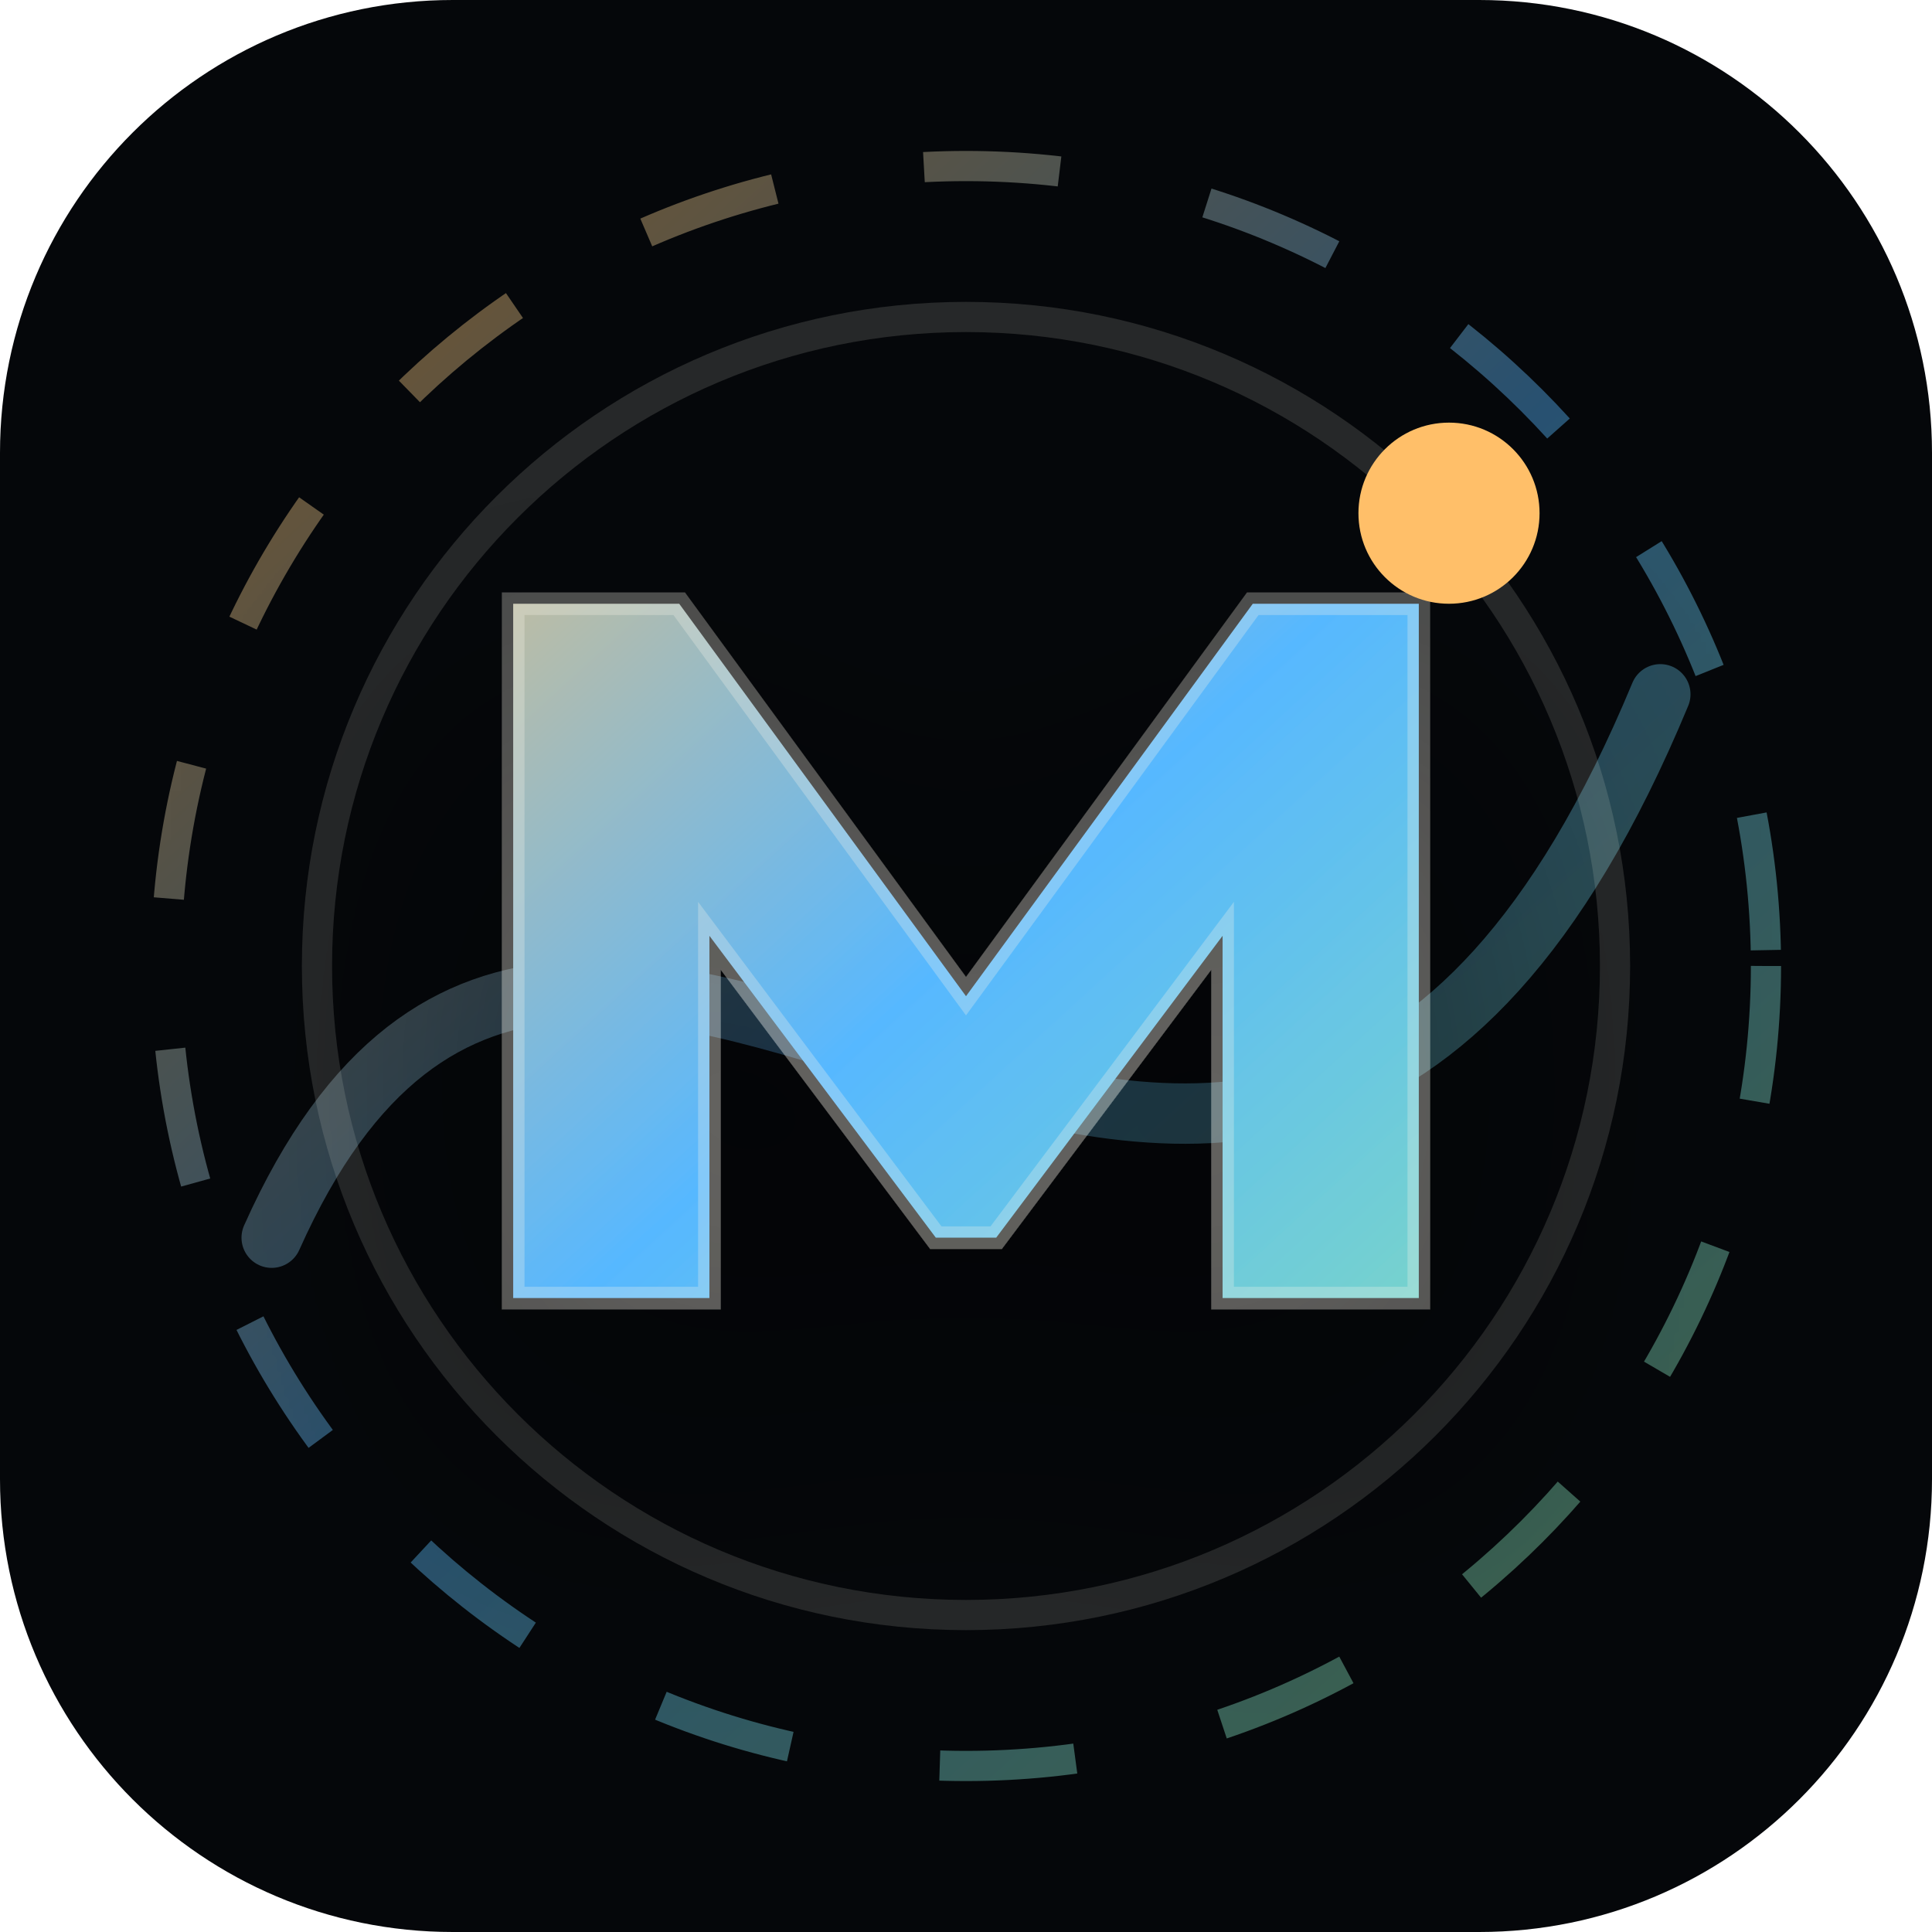
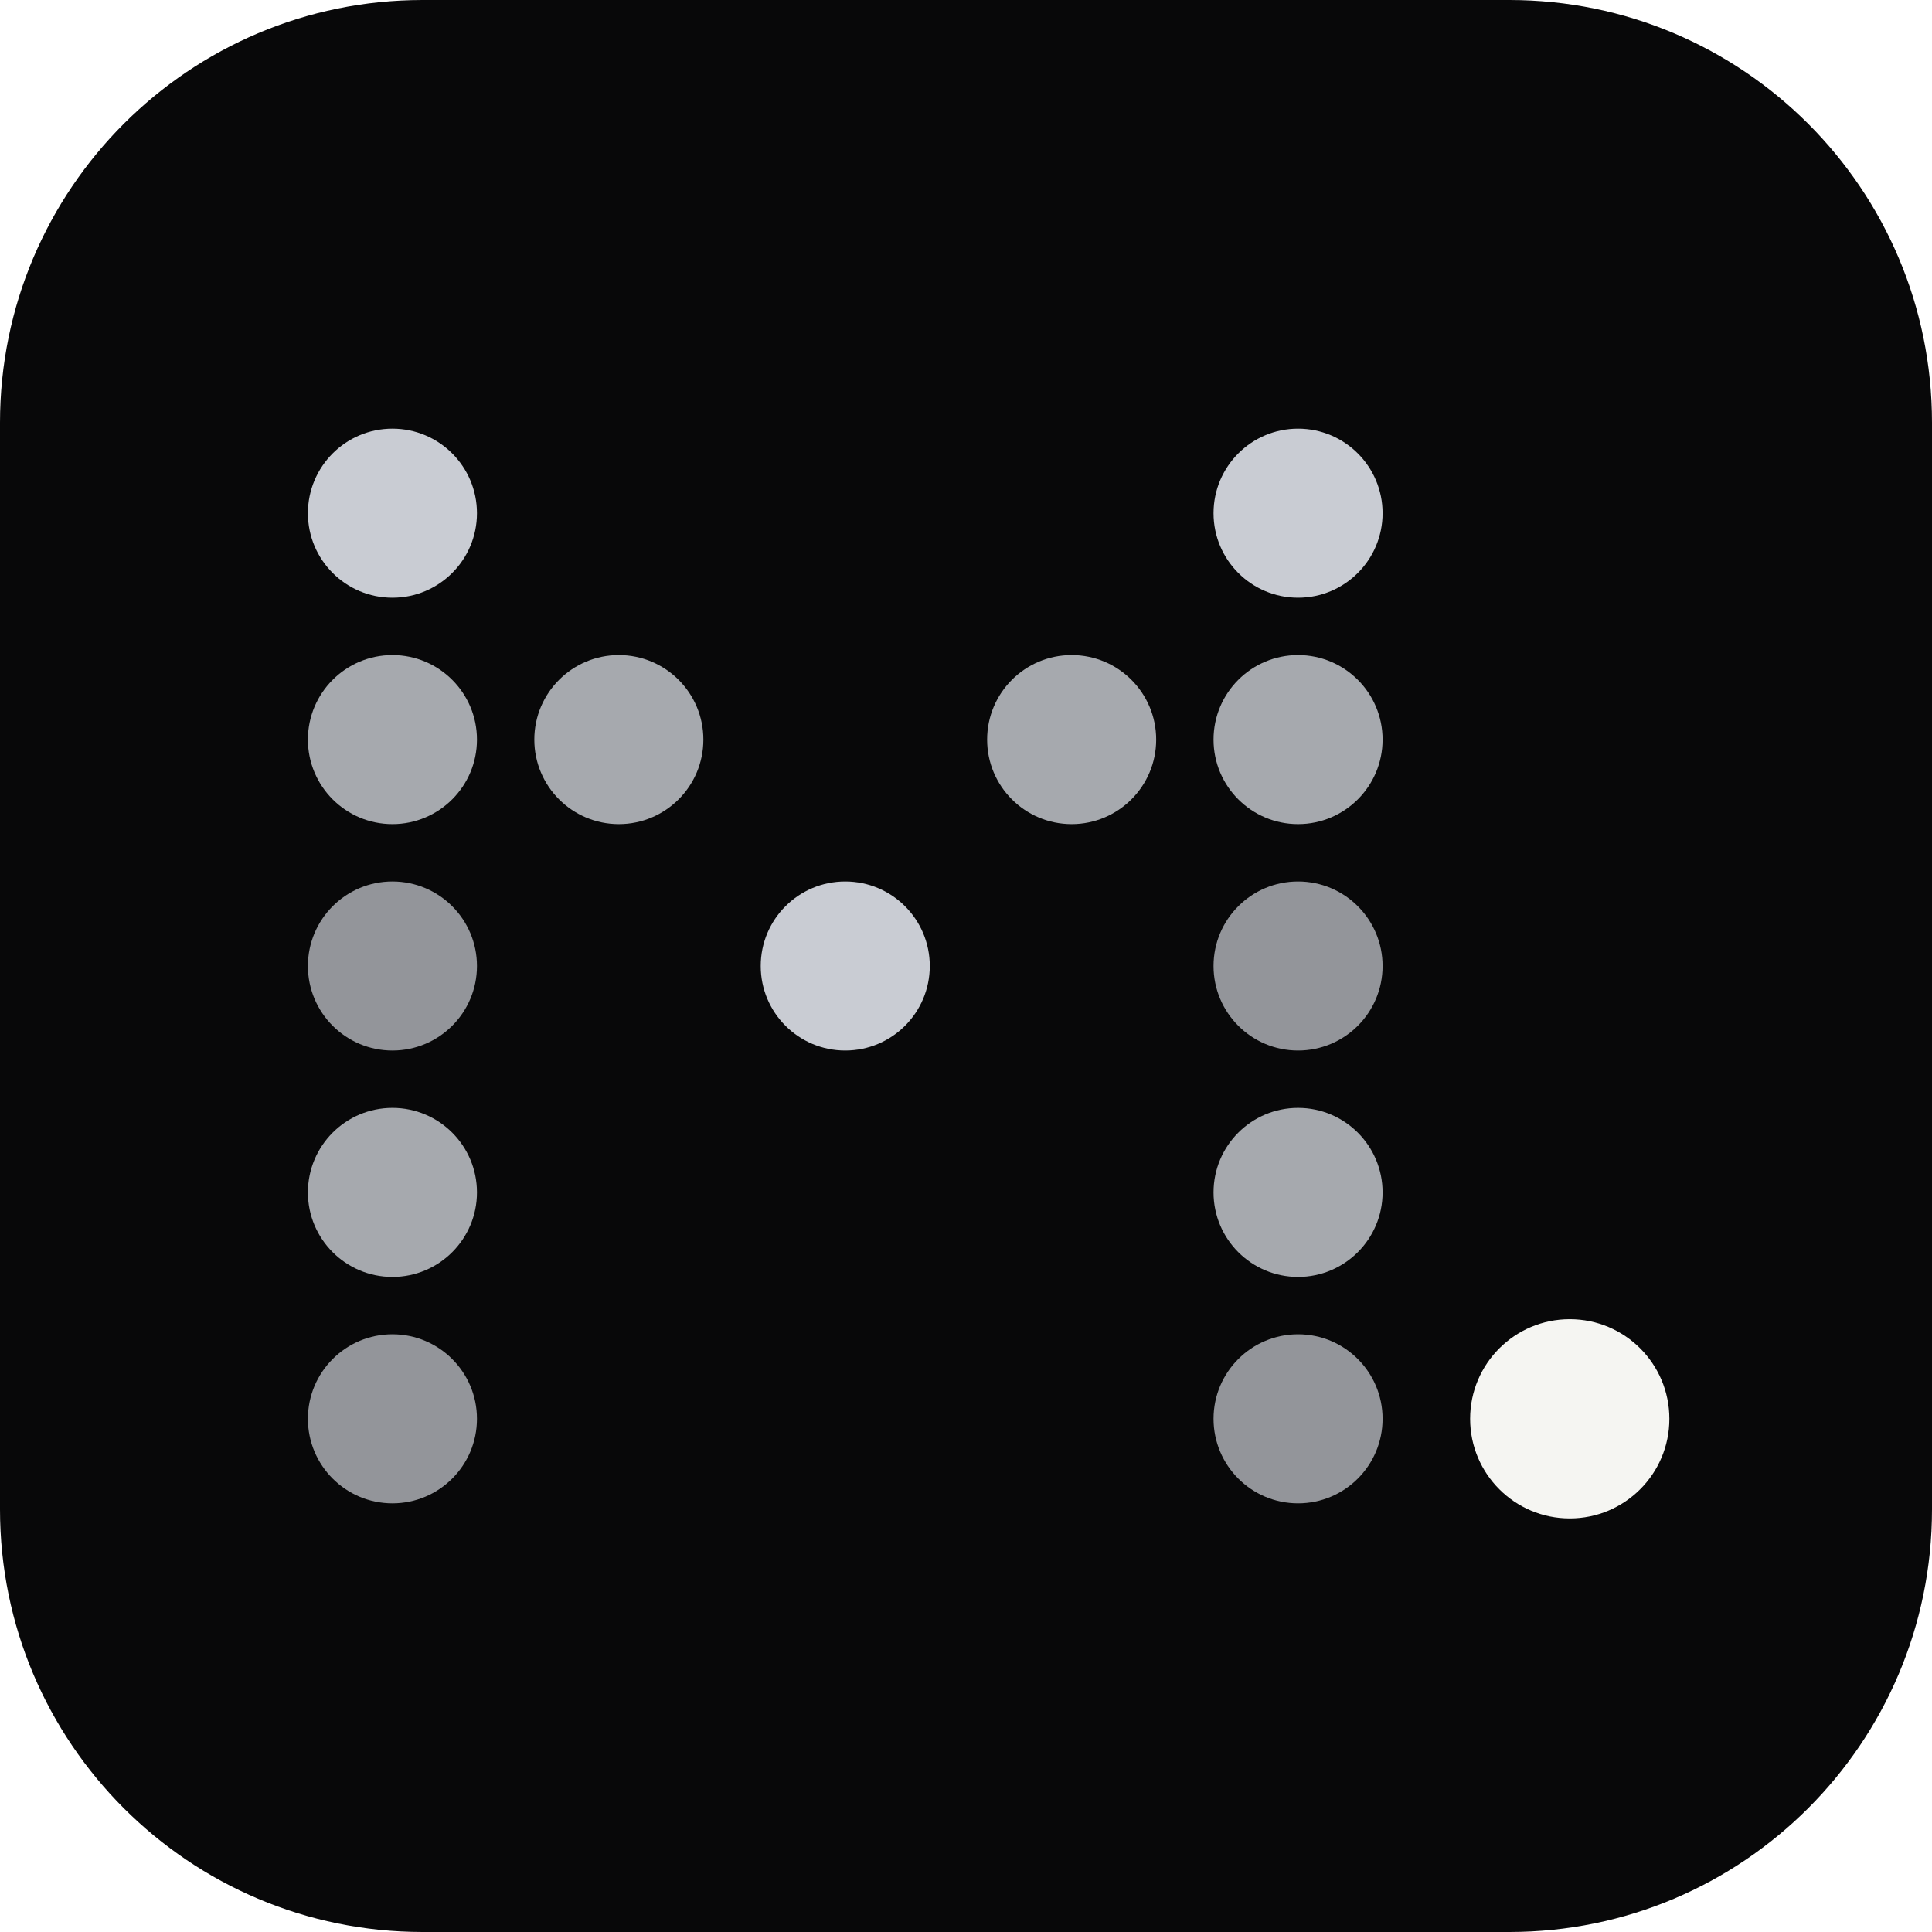
- <svg xmlns="http://www.w3.org/2000/svg" width="128" height="128" viewBox="0 0 128 128" fill="none">
-   <defs>
-     <linearGradient id="mark" x1="22" x2="108" y1="18" y2="112" gradientUnits="userSpaceOnUse">
-       <stop stop-color="#FFBF69" />
-       <stop offset=".48" stop-color="#57B8FF" />
-       <stop offset="1" stop-color="#8EE6A7" />
-     </linearGradient>
-     <filter id="glow" x="-16" y="-16" width="160" height="160" color-interpolation-filters="sRGB" filterUnits="userSpaceOnUse">
-       <feDropShadow dx="0" dy="0" stdDeviation="9" flood-color="#57B8FF" flood-opacity=".34" />
-       <feDropShadow dx="0" dy="10" stdDeviation="12" flood-color="#000000" flood-opacity=".48" />
-     </filter>
-   </defs>
-   <rect width="128" height="128" rx="30" fill="#05070A" />
-   <path d="M18 82C39 35 83 111 110 46" stroke="url(#mark)" stroke-width="4" stroke-linecap="round" opacity=".36" />
-   <circle cx="64" cy="64" r="43" stroke="#F7F3E8" stroke-opacity=".14" stroke-width="2" />
-   <circle cx="64" cy="64" r="53" stroke="url(#mark)" stroke-opacity=".42" stroke-width="2" stroke-dasharray="9 10" />
-   <g filter="url(#glow)">
-     <path d="M34 86V40H45L64 66L83 40H94V86H81V62L66 82H62L47 62V86H34Z" fill="url(#mark)" />
-     <path d="M34 86V40H45L64 66L83 40H94V86H81V62L66 82H62L47 62V86H34Z" stroke="#F7F3E8" stroke-opacity=".28" stroke-width="1.5" />
-   </g>
-   <circle cx="96" cy="34" r="6" fill="#FFBF69" />
+ <svg xmlns="http://www.w3.org/2000/svg" width="128" height="128" viewBox="0 0 128 128">
+   <rect width="128" height="128" rx="28" fill="#080809" />
+   <circle cx="26" cy="34" r="5.6" fill="#c9ccd3" />
+   <circle cx="86" cy="34" r="5.6" fill="#c9ccd3" />
+   <circle cx="26" cy="49" r="5.6" fill="#a6a9ae" />
+   <circle cx="41" cy="49" r="5.6" fill="#a6a9ae" />
+   <circle cx="71" cy="49" r="5.6" fill="#a6a9ae" />
+   <circle cx="86" cy="49" r="5.6" fill="#a6a9ae" />
+   <circle cx="26" cy="64" r="5.6" fill="#93959a" />
+   <circle cx="56" cy="64" r="5.6" fill="#c9ccd3" />
+   <circle cx="86" cy="64" r="5.6" fill="#93959a" />
+   <circle cx="26" cy="79" r="5.6" fill="#a6a9ae" />
+   <circle cx="86" cy="79" r="5.6" fill="#a6a9ae" />
+   <circle cx="26" cy="94" r="5.6" fill="#93959a" />
+   <circle cx="86" cy="94" r="5.6" fill="#93959a" />
+   <circle cx="104" cy="94" r="6.6" fill="#f5f5f2" />
</svg>
